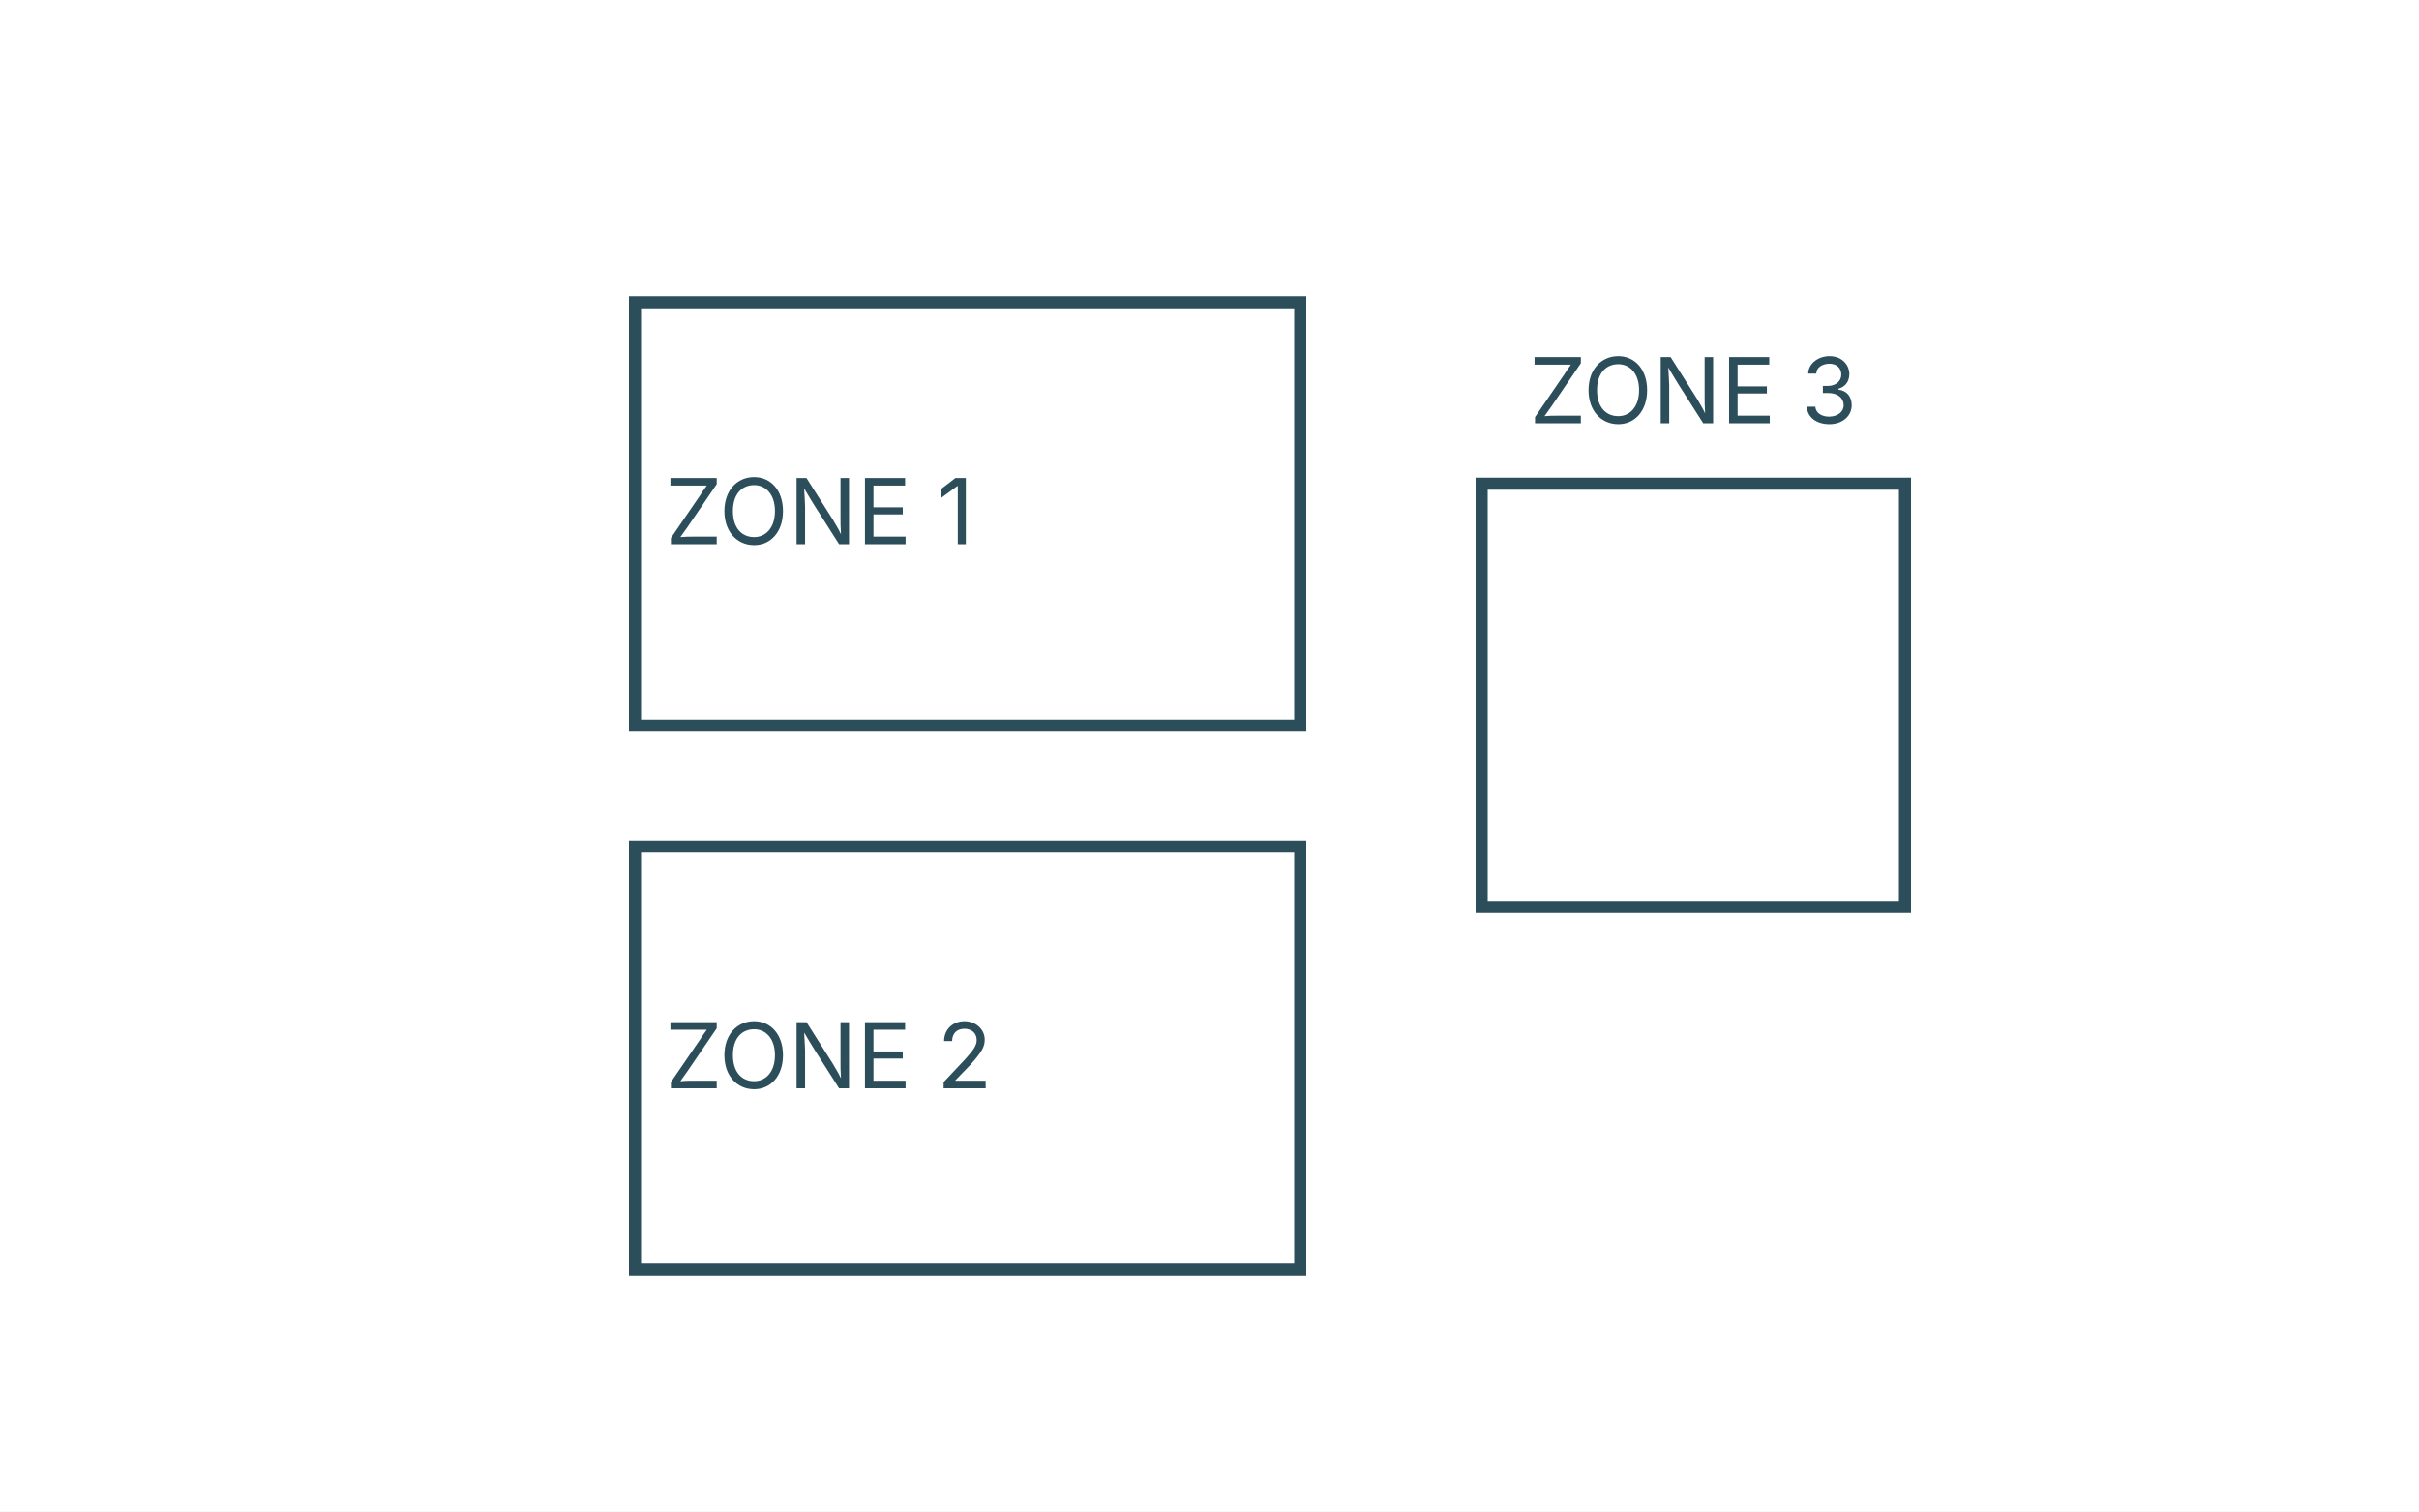
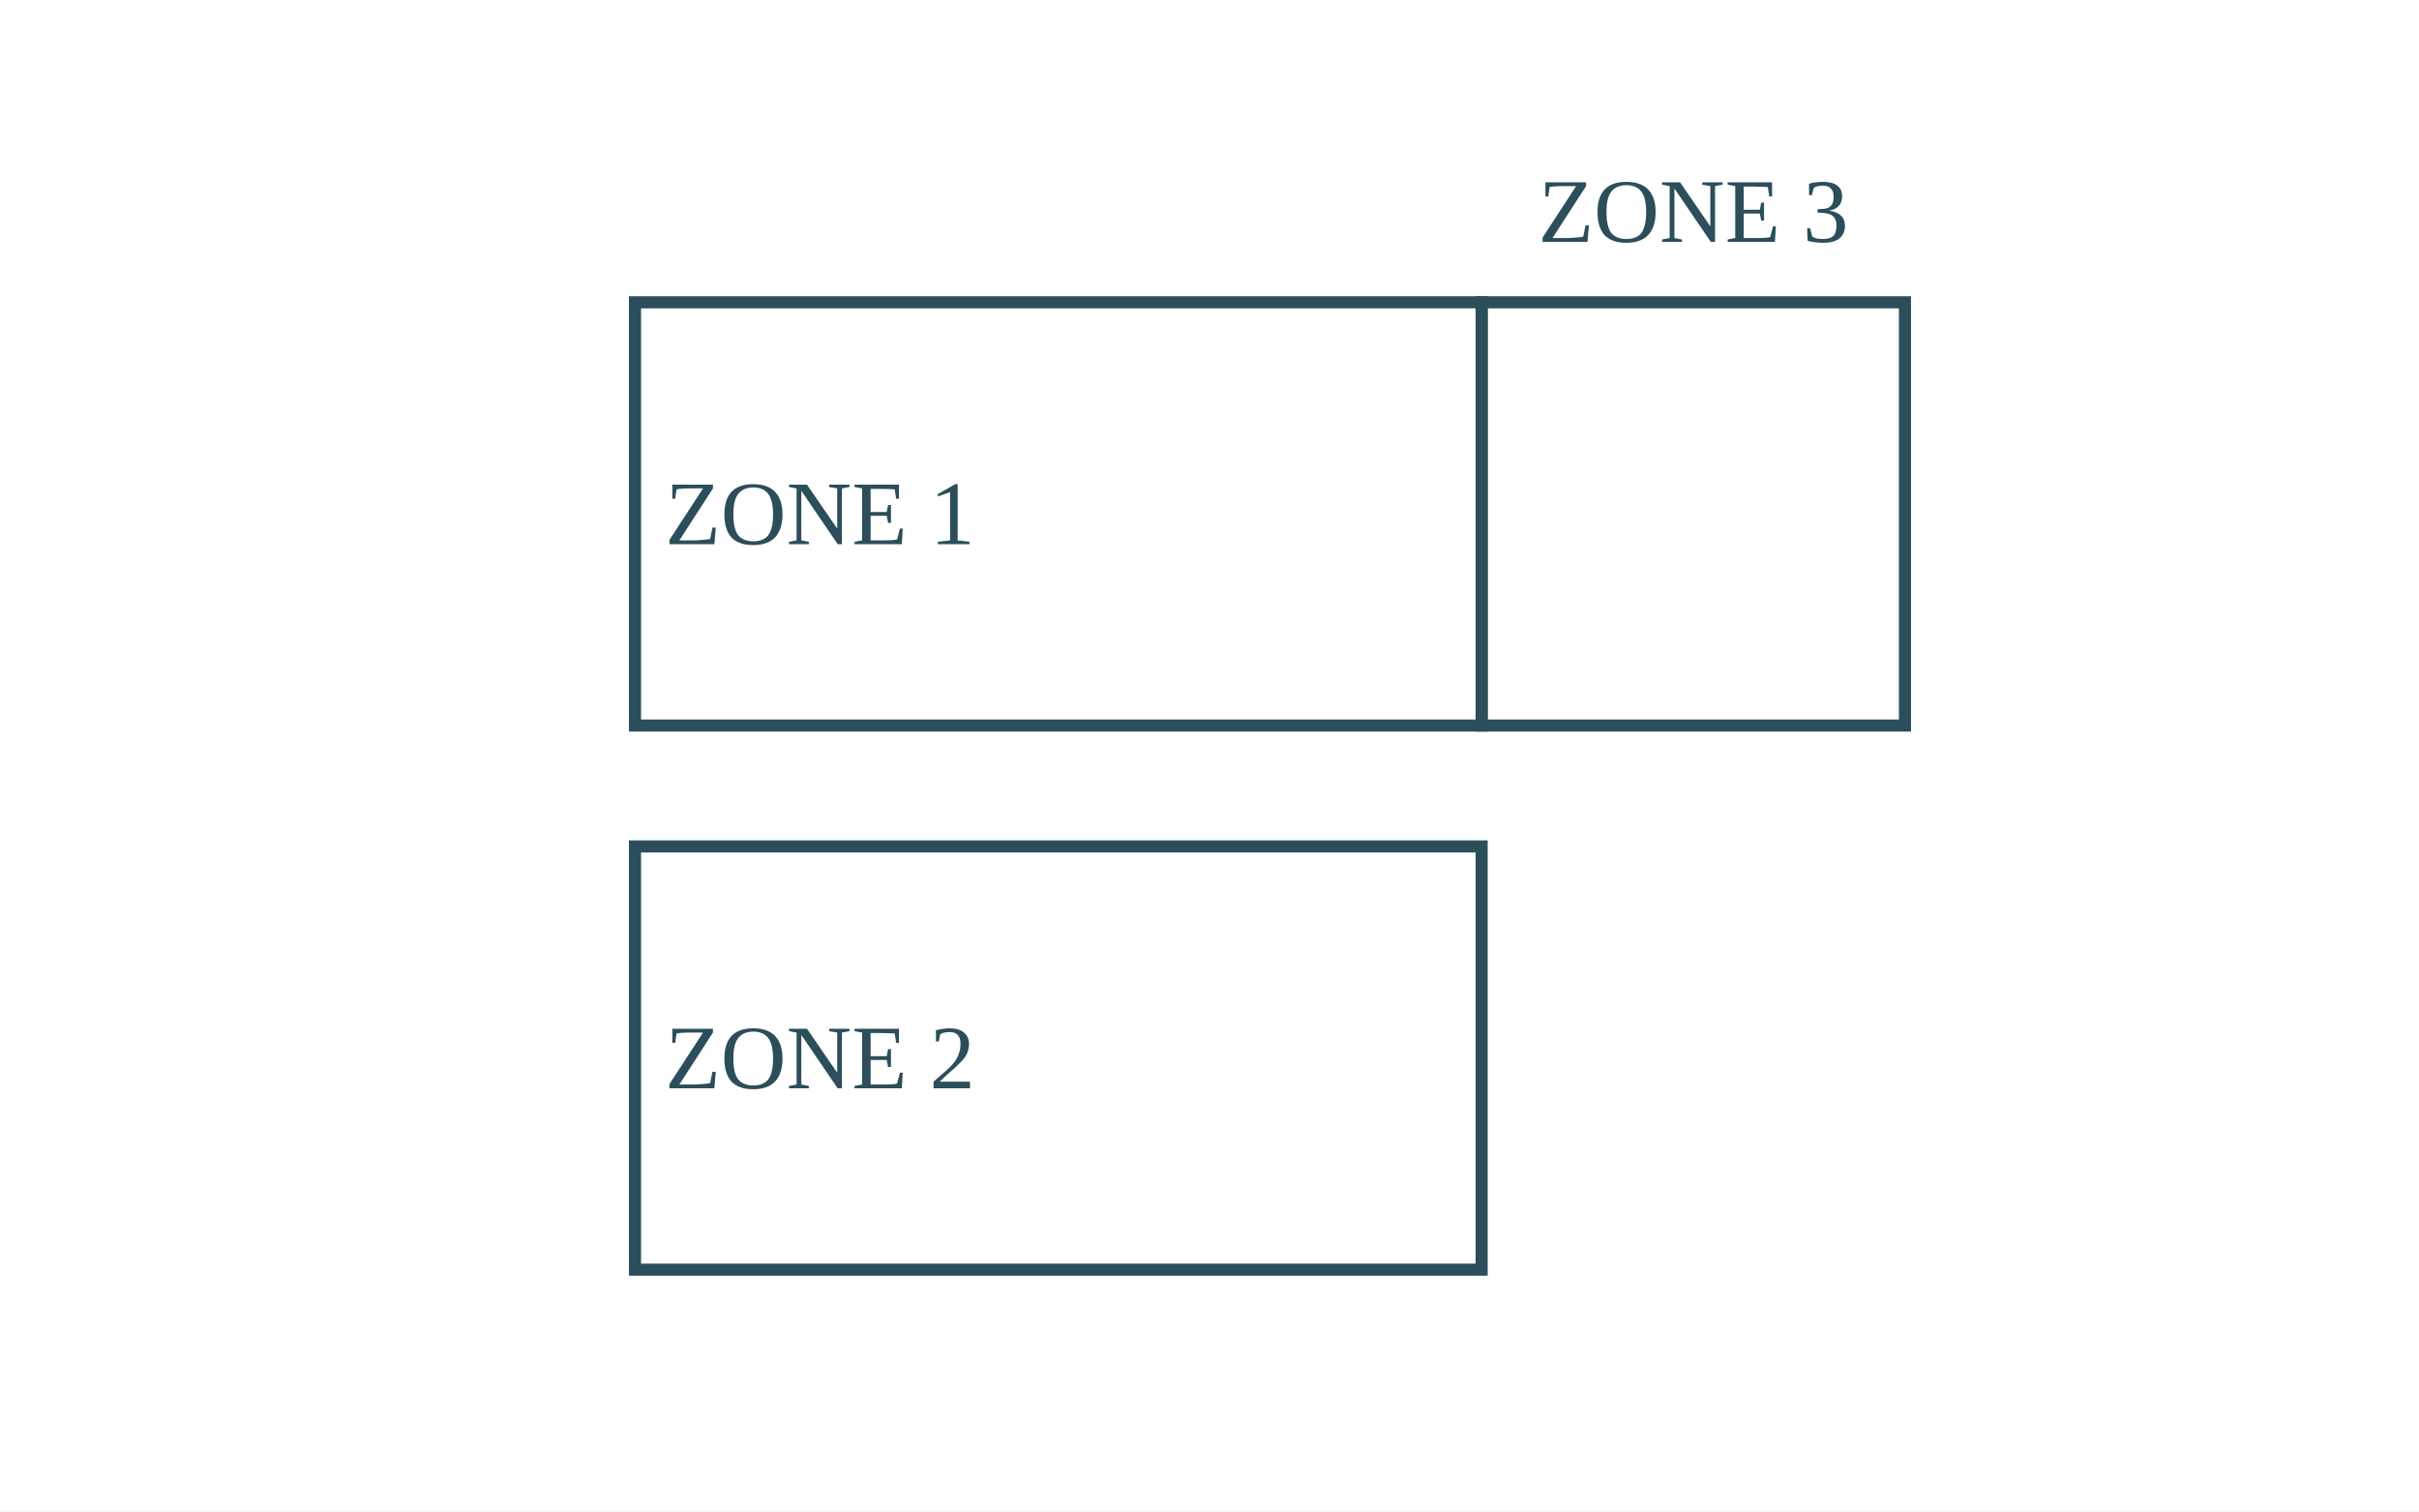
<svg xmlns="http://www.w3.org/2000/svg" width="80mm" height="50mm" viewBox="0 0 80 50">
-   <style>
-     text {
-       font-family: -apple-system, system-ui, "Public Sans", sans-serif;
-     }
-   </style>
  <rect width="80" height="50" fill="#FFFFFF" />
-   <rect x="21" y="10" width="22" height="14" fill="none" stroke="#2B4E5A" stroke-width="0.4" />
+   <rect x="21" y="10" width="28" height="14" fill="none" stroke="#2B4E5A" stroke-width="0.4" />
  <text x="22" y="18" font-size="3" fill="#2B4E5A">ZONE 1</text>
-   <rect x="21" y="28" width="22" height="14" fill="none" stroke="#2B4E5A" stroke-width="0.4" />
+   <rect x="21" y="28" width="28" height="14" fill="none" stroke="#2B4E5A" stroke-width="0.4" />
  <text x="22" y="36" font-size="3" fill="#2B4E5A">ZONE 2</text>
-   <rect x="49" y="16" width="14" height="14" fill="none" stroke="#2B4E5A" stroke-width="0.4" />
-   <text x="56" y="14" font-size="3" fill="#2B4E5A" text-anchor="middle">ZONE 3</text>
+   <rect x="49" y="10" width="14" height="14" fill="none" stroke="#2B4E5A" stroke-width="0.4" />
+   <text x="56" y="8" font-size="3" fill="#2B4E5A" text-anchor="middle">ZONE 3</text>
</svg>
